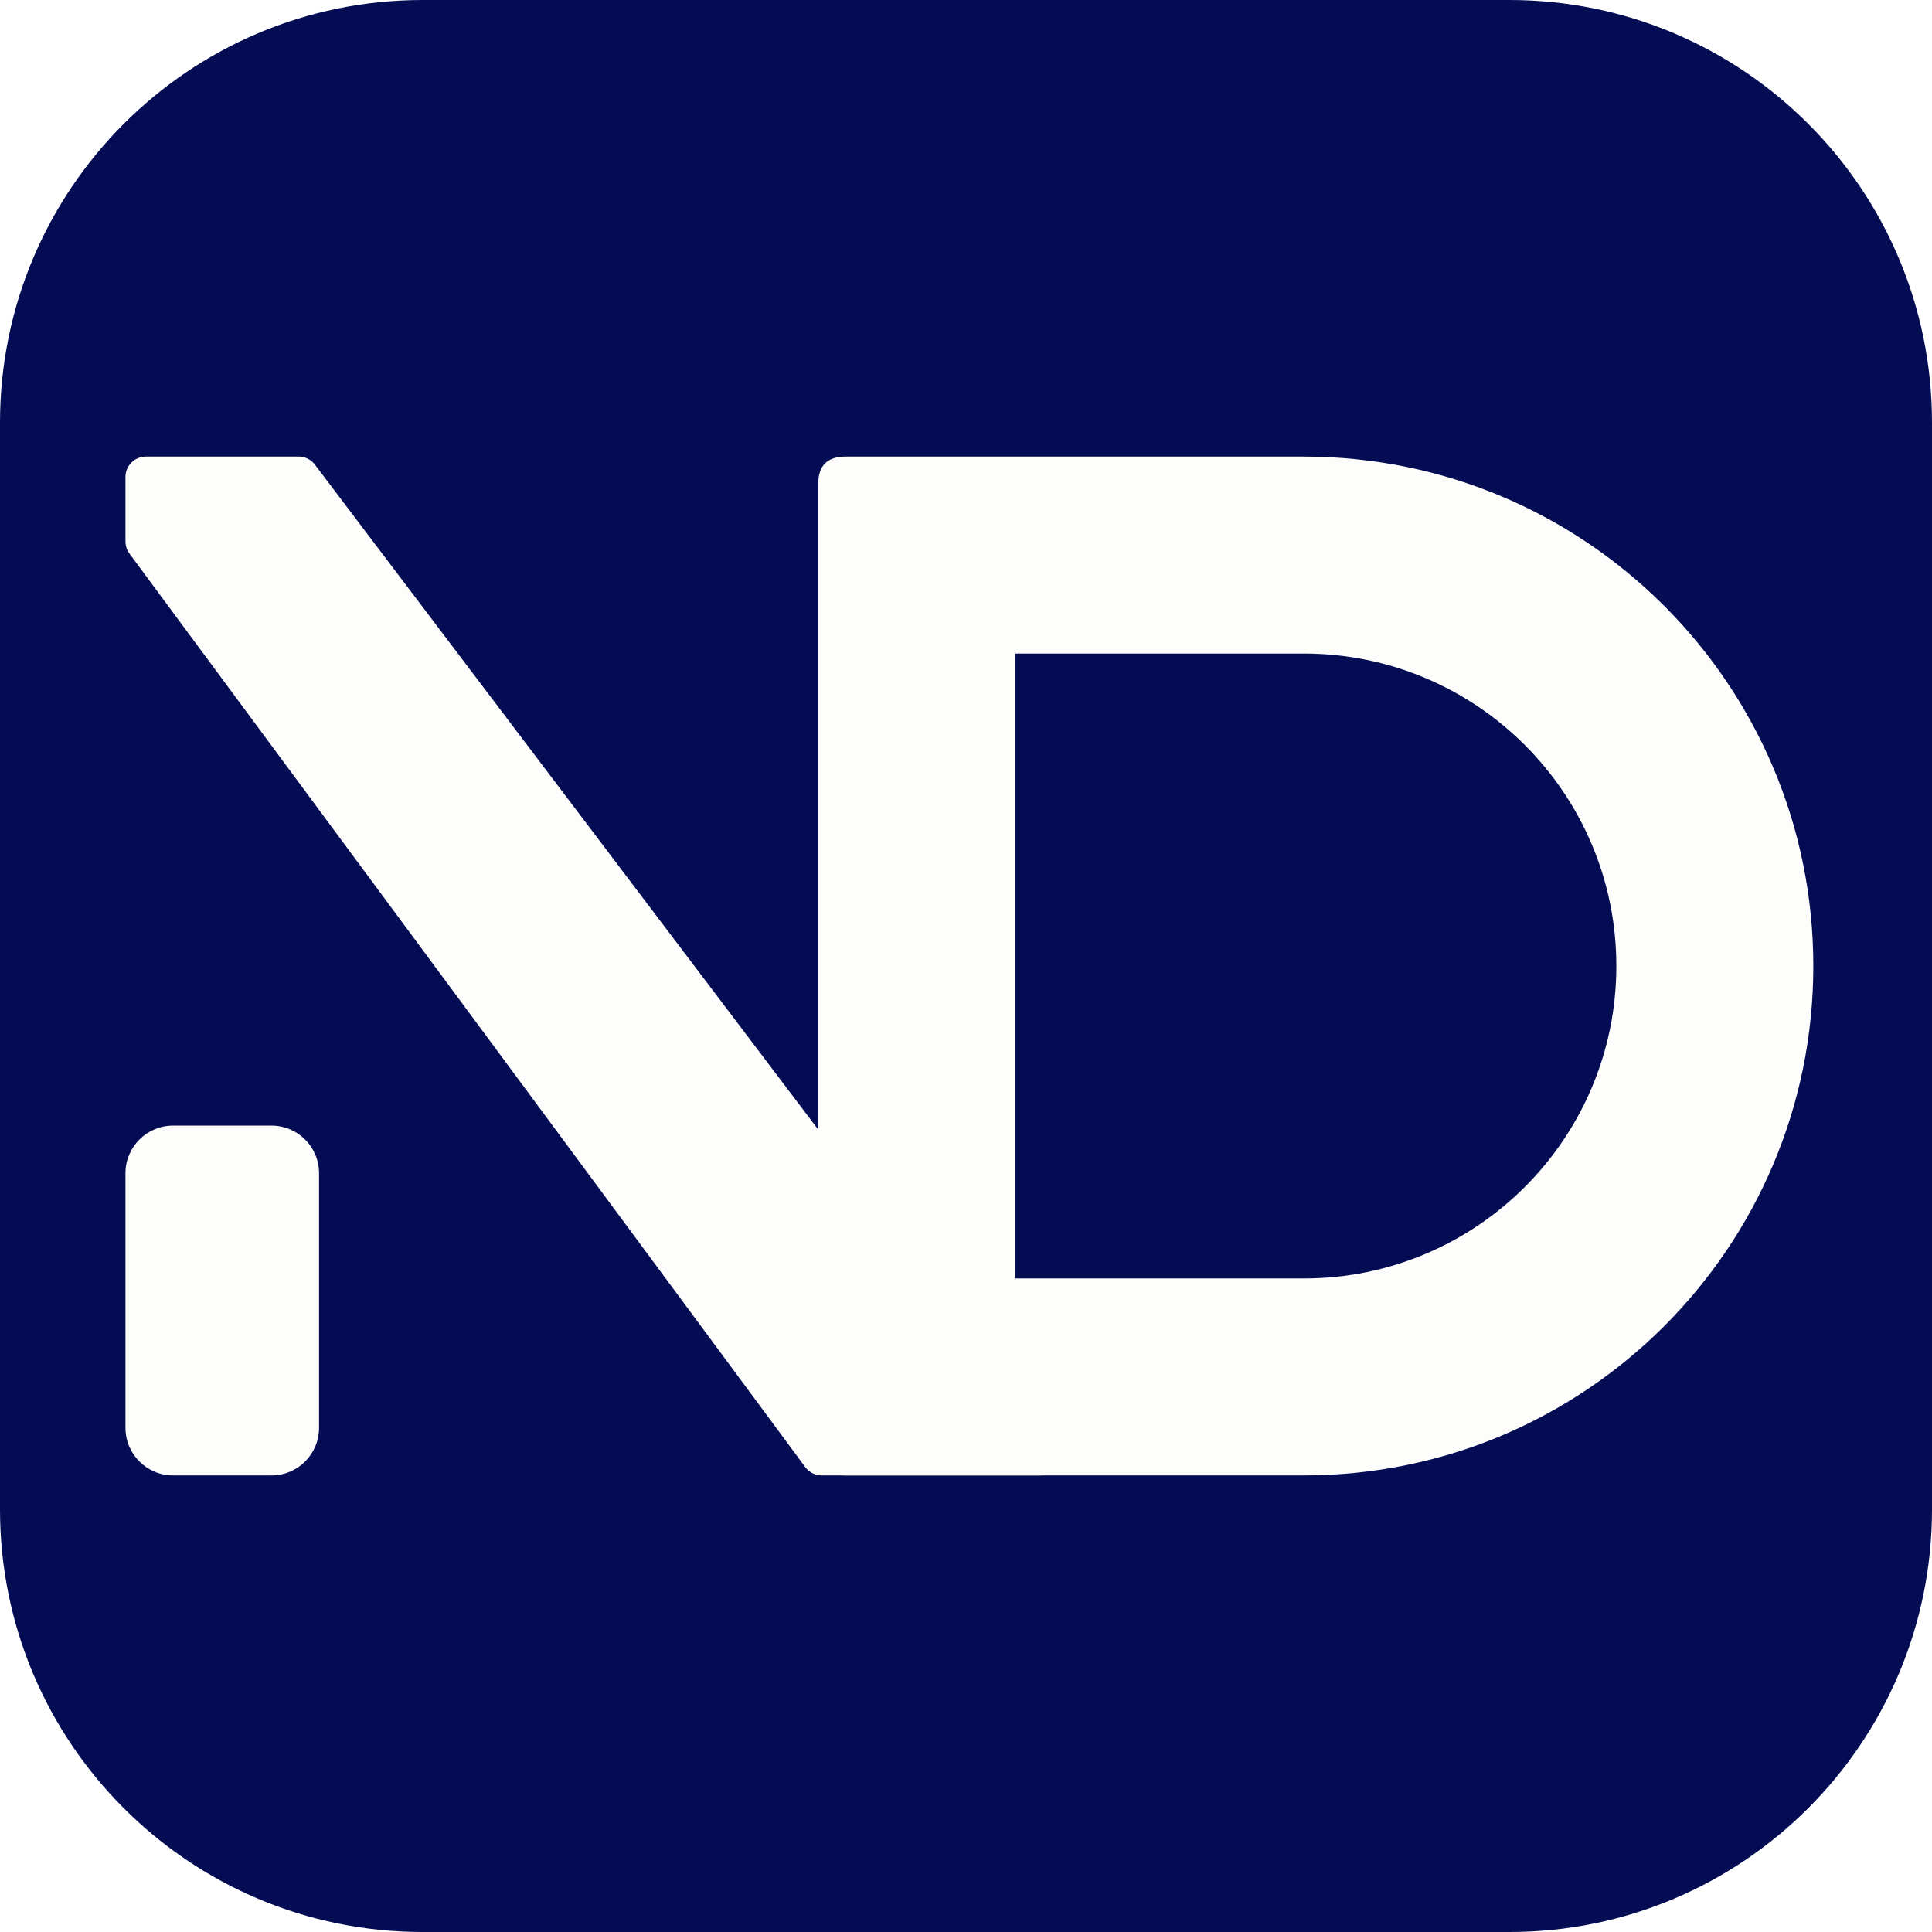
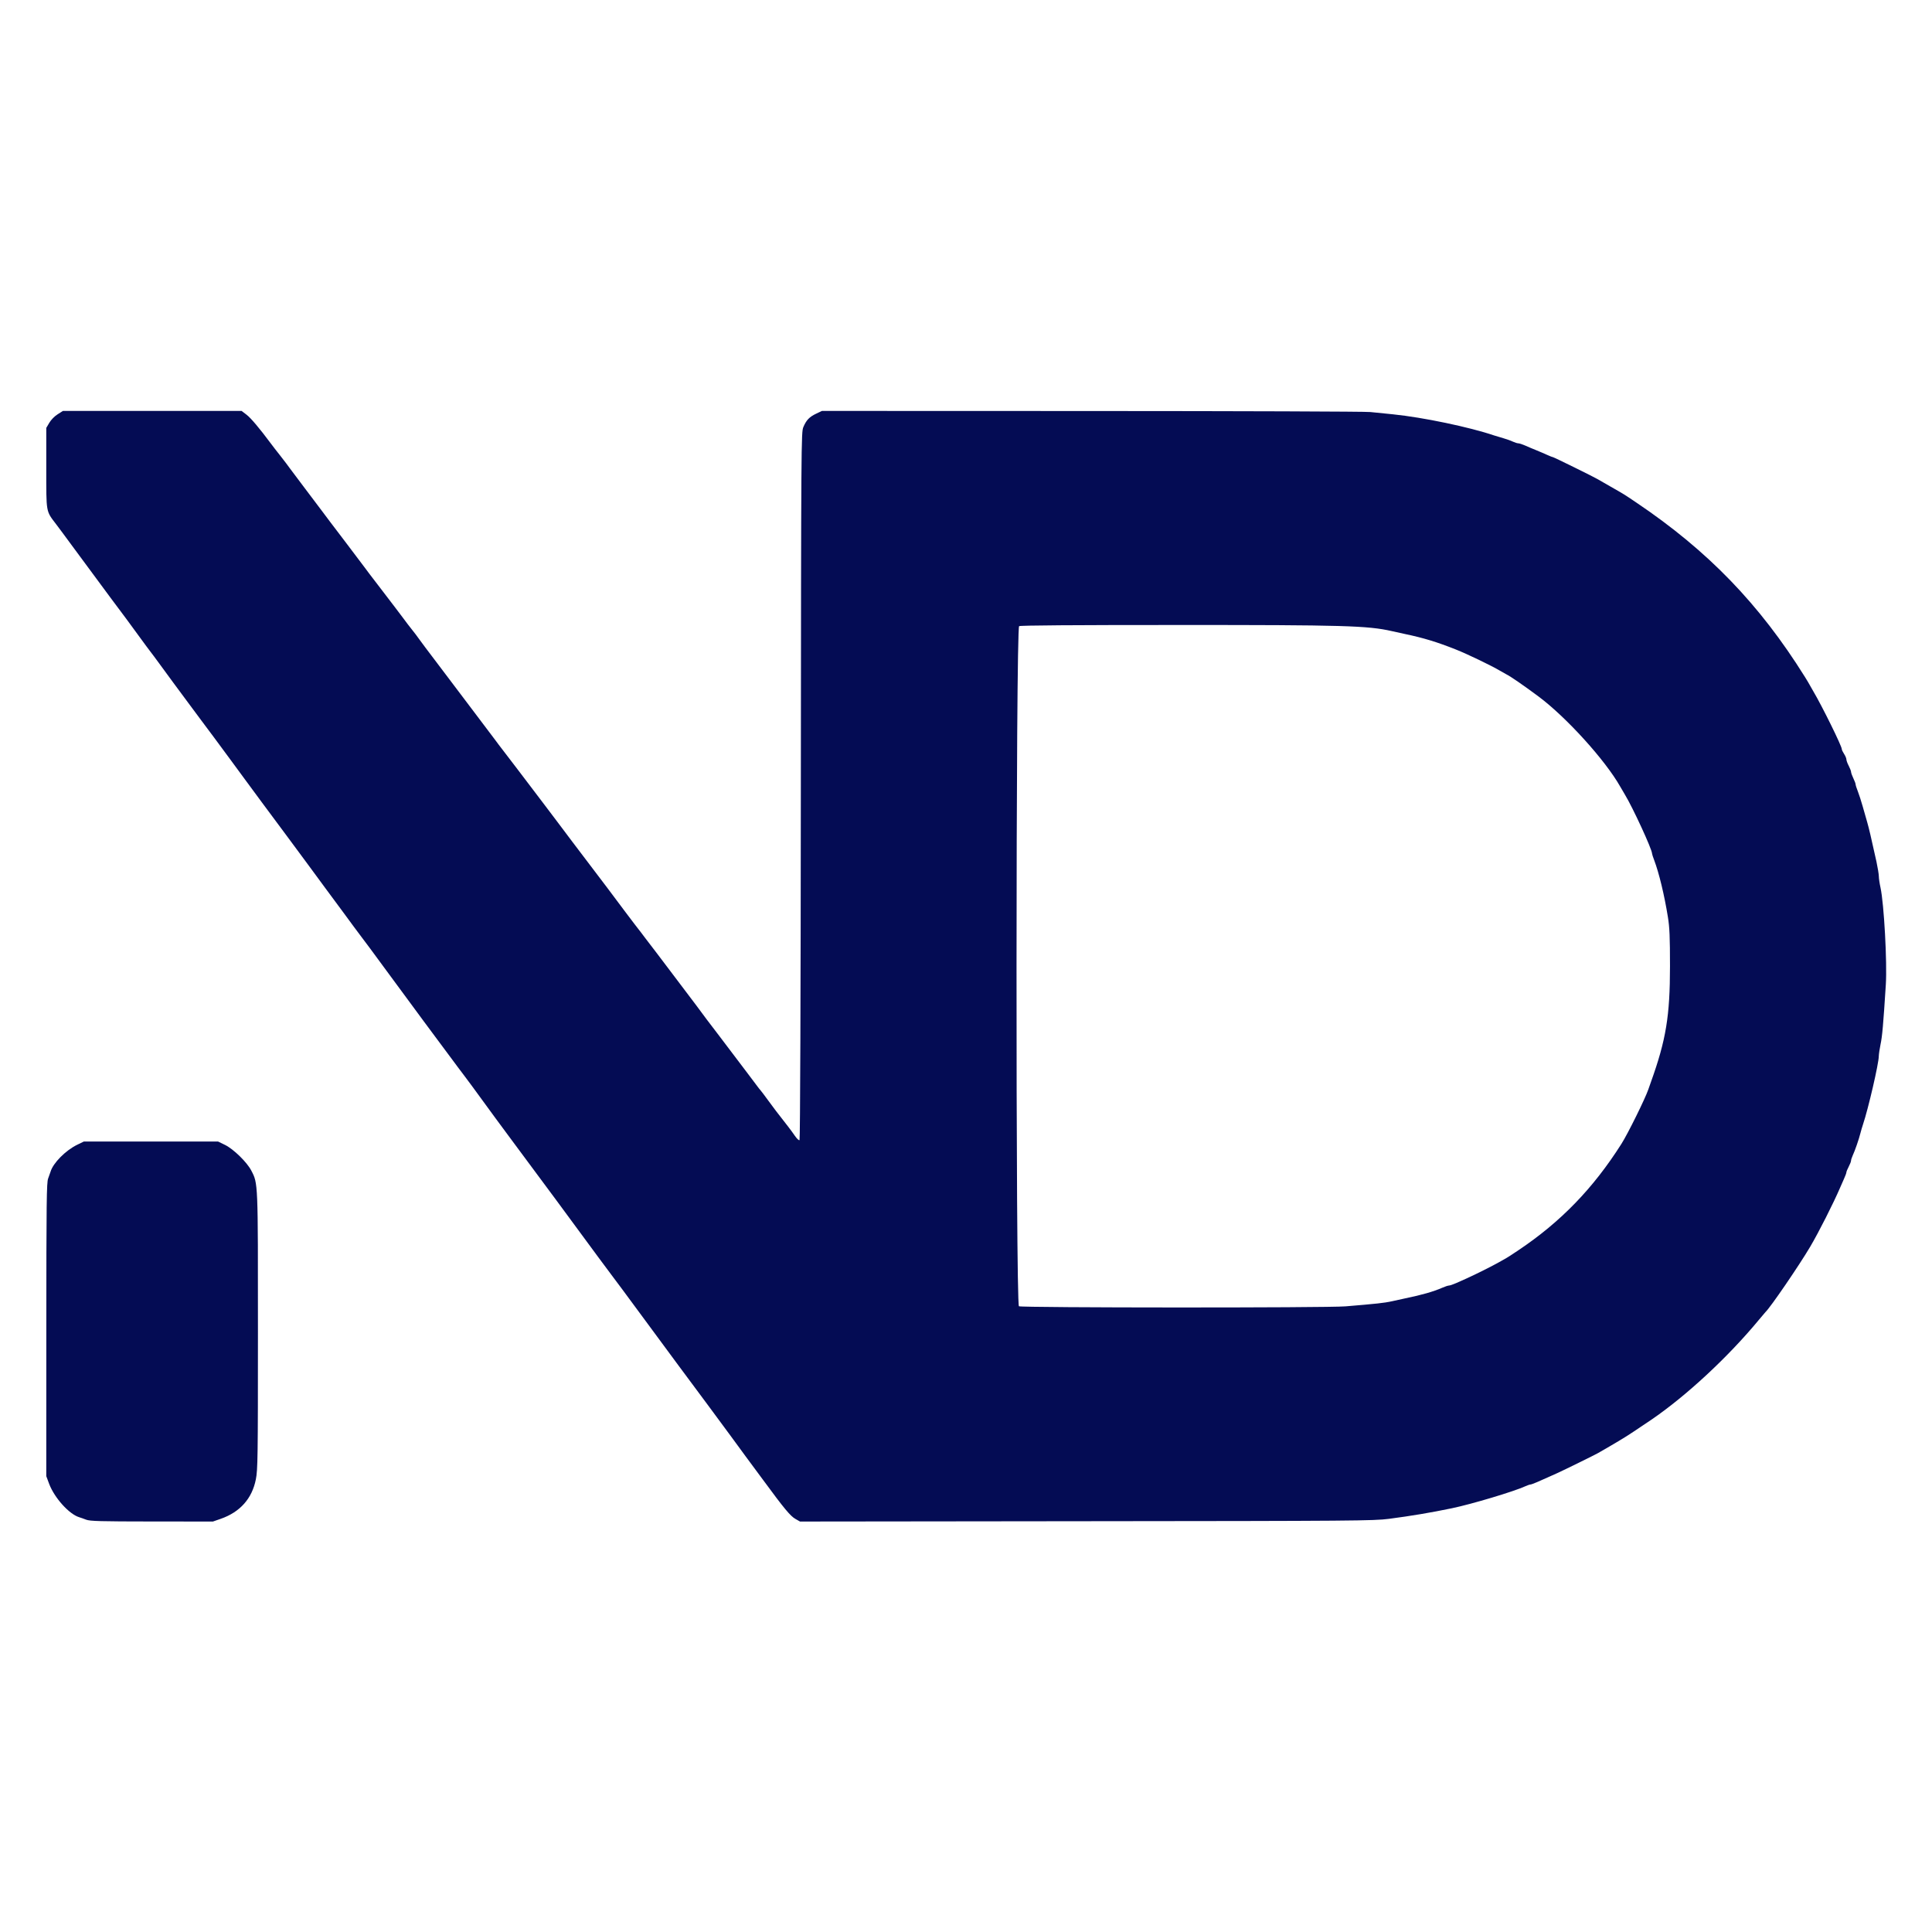
- <svg xmlns="http://www.w3.org/2000/svg" viewBox="0 0 512 512" width="512" height="512">
-   <rect width="512" height="512" rx="112" fill="#040C54" />
-   <g transform="translate(256 256) scale(0.9) translate(-490.5 -500)" fill="#FDFDFB">
-     <polygon points="249,356 294,356 512,644 448,644 249,375" stroke="#FDFDFB" stroke-width="12" stroke-linejoin="round" />
-     <rect x="243" y="547" width="57" height="103" rx="14" />
-     <path fill-rule="evenodd" d="M455 350H590A150 150 0 0 1 590 650H455Q447 650 447 642V358Q447 350 455 350ZM505 408V592H590A92 92 0 0 0 590 408Z" />
-   </g>
+ <svg xmlns="http://www.w3.org/2000/svg" viewBox="48.0 47.2 417.5 417.5">
+   <style>path{fill:#040c54}@media (prefers-color-scheme:dark){path{fill:#fcfcfa}}</style>
+   <path fill-rule="evenodd" d="M66.62 375.60C66.08 375.39 65.40 375.15 65.12 375.07C62.94 374.41 59.77 370.89 58.63 367.88L58.00 366.19L58.01 334.53C58.02 306.81 58.07 302.75 58.40 301.88C58.61 301.32 58.85 300.65 58.93 300.38C59.48 298.53 62.16 295.82 64.64 294.60L66.12 293.88L80.62 293.88L95.12 293.88L96.62 294.61C98.45 295.50 101.37 298.35 102.30 300.15C103.77 302.98 103.75 302.44 103.74 334.93C103.74 362.35 103.70 364.80 103.29 366.88C102.47 371.04 99.88 373.95 95.71 375.41L94.01 376.00L80.82 375.99C69.63 375.98 67.47 375.92 66.62 375.60Z M219.88 375.43C218.80 374.82 217.46 373.21 213.00 367.14C211.42 364.99 209.68 362.63 209.12 361.90C208.57 361.16 207.17 359.25 206.00 357.64C204.83 356.03 202.58 352.99 201.00 350.87C199.42 348.76 196.49 344.82 194.50 342.12C192.51 339.42 189.28 335.05 187.34 332.42C185.39 329.78 183.20 326.81 182.46 325.81C181.73 324.81 180.62 323.33 180.00 322.52C179.38 321.71 178.19 320.11 177.35 318.96C176.51 317.81 174.33 314.85 172.50 312.38C170.68 309.90 168.69 307.20 168.08 306.38C167.47 305.55 165.66 303.11 164.05 300.95C162.44 298.78 160.00 295.49 158.62 293.63C157.25 291.76 155.68 289.64 155.12 288.90C154.57 288.17 153.17 286.24 152.00 284.63C150.83 283.01 149.20 280.81 148.38 279.72C147.55 278.64 146.26 276.90 145.50 275.87C144.74 274.84 143.62 273.33 143.00 272.51C142.38 271.70 140.86 269.65 139.62 267.96C138.39 266.28 136.81 264.14 136.12 263.21C134.70 261.29 134.75 261.36 131.91 257.50C127.82 251.93 127.11 250.98 126.00 249.52C125.38 248.71 123.75 246.51 122.38 244.63C121.00 242.76 119.14 240.24 118.25 239.05C117.36 237.85 115.78 235.71 114.75 234.29C113.72 232.88 111.58 229.99 110.00 227.87C108.42 225.75 106.00 222.49 104.62 220.63C103.25 218.77 101.61 216.54 100.97 215.68C100.34 214.83 98.91 212.89 97.81 211.38C96.70 209.86 95.16 207.78 94.39 206.75C93.62 205.72 92.32 203.97 91.50 202.88C90.69 201.78 89.56 200.26 88.99 199.50C86.23 195.79 84.46 193.39 82.75 191.04C81.72 189.63 80.71 188.26 80.50 188.01C80.29 187.76 79.17 186.23 78.00 184.63C76.03 181.91 74.77 180.22 71.89 176.38C70.50 174.52 66.33 168.88 63.39 164.88C62.18 163.22 60.70 161.24 60.11 160.46C57.90 157.55 58.00 158.13 58.00 148.34L58.00 139.67L58.65 138.57C59.02 137.93 59.78 137.15 60.45 136.73L61.60 136.00L80.90 136.00L100.21 136.00L101.28 136.82C102.20 137.52 104.10 139.77 106.50 143.00C106.84 143.47 107.78 144.68 108.59 145.70C109.39 146.72 110.35 147.98 110.71 148.50C111.08 149.01 112.56 150.99 114.00 152.88C115.44 154.77 117.02 156.86 117.50 157.52C117.98 158.18 120.23 161.16 122.50 164.13C124.77 167.11 126.79 169.79 127.00 170.09C127.20 170.38 128.16 171.65 129.12 172.89C130.09 174.14 131.16 175.54 131.50 176.00C131.84 176.46 132.74 177.64 133.50 178.62C134.26 179.61 135.10 180.73 135.38 181.11C135.65 181.50 136.34 182.39 136.90 183.10C137.47 183.80 138.26 184.85 138.65 185.41C139.05 185.98 140.56 187.99 142.00 189.88C143.44 191.77 145.02 193.86 145.50 194.51C145.98 195.17 148.23 198.15 150.50 201.13C152.77 204.11 154.79 206.79 155.00 207.09C155.20 207.38 156.16 208.65 157.12 209.89C158.09 211.14 159.16 212.54 159.50 213.00C159.84 213.46 160.97 214.94 162.00 216.29C163.03 217.64 164.61 219.71 165.50 220.90C166.39 222.08 167.80 223.94 168.62 225.03C169.45 226.12 170.80 227.92 171.62 229.02C172.45 230.13 173.75 231.84 174.51 232.83C176.38 235.26 182.53 243.42 183.00 244.09C183.21 244.38 184.16 245.64 185.12 246.89C186.09 248.13 187.16 249.53 187.50 250.00C187.84 250.46 188.91 251.86 189.88 253.11C190.84 254.35 191.80 255.62 192.00 255.91C192.21 256.21 193.56 258.00 195.00 259.88C196.44 261.77 198.02 263.85 198.50 264.51C199.75 266.22 201.63 268.73 203.38 270.99C204.20 272.07 205.61 273.92 206.50 275.11C207.39 276.29 208.80 278.15 209.62 279.23C210.45 280.32 211.35 281.51 211.62 281.89C211.90 282.27 212.24 282.70 212.38 282.85C212.52 283.00 213.25 283.97 214.00 285.00C214.76 286.03 215.51 287.04 215.67 287.25C218.15 290.41 219.03 291.57 219.73 292.59C220.22 293.30 220.65 293.70 220.78 293.57C220.91 293.44 221.03 261.70 221.06 216.99C221.12 142.57 221.14 140.60 221.60 139.50C222.25 137.97 222.90 137.29 224.38 136.59L225.62 136.00L283.88 136.02C315.91 136.03 343.02 136.12 344.12 136.24C345.23 136.35 347.42 136.57 349.00 136.73C355.51 137.39 365.56 139.49 370.88 141.30C371.29 141.44 372.19 141.71 372.88 141.90C373.56 142.10 374.48 142.42 374.91 142.63C375.35 142.83 375.88 143.00 376.09 143.00C376.31 143.00 376.97 143.21 377.56 143.47C378.14 143.73 379.24 144.20 380.00 144.50C380.76 144.81 381.84 145.27 382.40 145.53C382.97 145.79 383.51 146.00 383.61 146.00C383.79 146.00 392.56 150.32 393.25 150.75C393.46 150.88 394.67 151.58 395.95 152.30C399.12 154.11 398.83 153.93 401.62 155.81C417.08 166.22 428.23 177.76 438.05 193.50C438.52 194.26 438.99 195.04 439.09 195.25C439.19 195.46 439.54 196.07 439.87 196.62C441.74 199.77 446.00 208.41 446.00 209.06C446.00 209.23 446.23 209.71 446.50 210.12C446.77 210.54 447.00 211.07 447.00 211.31C447.00 211.55 447.23 212.17 447.50 212.68C447.77 213.20 448.00 213.79 448.01 214.00C448.01 214.20 448.23 214.82 448.50 215.38C448.77 215.93 448.99 216.52 448.99 216.70C449.00 216.88 449.21 217.56 449.47 218.20C449.73 218.85 450.19 220.28 450.50 221.38C450.81 222.47 451.26 224.05 451.50 224.88C451.90 226.28 452.27 227.86 453.50 233.42C453.77 234.68 454.00 236.09 454.01 236.55C454.01 237.00 454.17 238.11 454.37 239.00C455.13 242.46 455.83 255.20 455.52 260.00C454.97 268.65 454.75 271.15 454.38 272.88C454.18 273.84 454.01 275.00 454.00 275.45C454.00 277.00 451.72 286.83 450.61 290.12C450.42 290.68 450.16 291.57 450.02 292.12C449.72 293.34 448.86 295.84 448.36 296.91C448.16 297.35 448.00 297.85 448.00 298.04C448.00 298.23 447.77 298.80 447.50 299.32C447.23 299.83 447.00 300.38 447.00 300.53C447.00 300.69 446.76 301.34 446.47 301.97C446.18 302.61 445.80 303.46 445.63 303.88C444.22 307.17 441.01 313.52 439.17 316.63C436.75 320.72 430.55 329.78 429.50 330.75C429.42 330.82 428.81 331.55 428.12 332.38C421.46 340.44 412.40 348.85 404.85 354.00C402.21 355.80 399.24 357.76 398.62 358.10C398.21 358.33 397.58 358.71 397.21 358.95C396.84 359.18 395.89 359.74 395.08 360.20C394.28 360.65 393.46 361.12 393.25 361.25C392.76 361.54 385.94 364.90 384.56 365.52C383.98 365.78 383.02 366.21 382.44 366.47C381.85 366.73 380.84 367.18 380.18 367.47C379.52 367.76 378.87 368.00 378.72 368.00C378.57 368.00 378.10 368.16 377.66 368.36C375.18 369.50 366.04 372.24 361.75 373.13C357.07 374.10 353.01 374.78 348.12 375.42C344.83 375.84 340.95 375.88 282.75 375.93L220.88 376.00L219.88 375.43Z M338.75 329.50C345.44 328.95 347.21 328.75 348.75 328.41C349.64 328.21 350.94 327.93 351.62 327.78C355.22 327.04 357.75 326.32 359.69 325.47C360.28 325.21 360.93 325.00 361.12 325.00C361.32 325.00 362.02 324.76 362.68 324.47C363.34 324.18 364.32 323.74 364.88 323.49C366.72 322.67 370.61 320.72 371.88 319.99C372.56 319.60 373.28 319.19 373.48 319.09C373.67 319.00 374.85 318.23 376.10 317.39C385.27 311.25 392.28 304.01 398.39 294.38C399.80 292.15 403.49 284.68 404.20 282.62C404.34 282.21 404.59 281.48 404.77 281.00C408.02 271.93 408.88 266.76 408.88 256.00C408.88 249.64 408.79 247.60 408.43 245.38C407.66 240.60 406.51 235.85 405.48 233.12C405.21 232.43 405.00 231.76 405.00 231.63C405.00 230.73 400.82 221.66 399.12 218.88C398.79 218.32 398.34 217.57 398.13 217.19C394.90 211.48 386.52 202.23 380.50 197.73C377.32 195.36 374.39 193.34 373.50 192.91C373.29 192.81 372.68 192.46 372.12 192.13C370.35 191.07 365.01 188.50 362.62 187.56C358.55 185.94 355.59 185.04 351.62 184.21C350.94 184.07 349.65 183.79 348.76 183.58C343.56 182.40 338.40 182.25 302.54 182.26C279.99 182.26 268.54 182.34 268.23 182.51C267.51 182.90 267.47 329.06 268.19 329.48C268.77 329.81 334.76 329.84 338.75 329.50Z" />
</svg>
